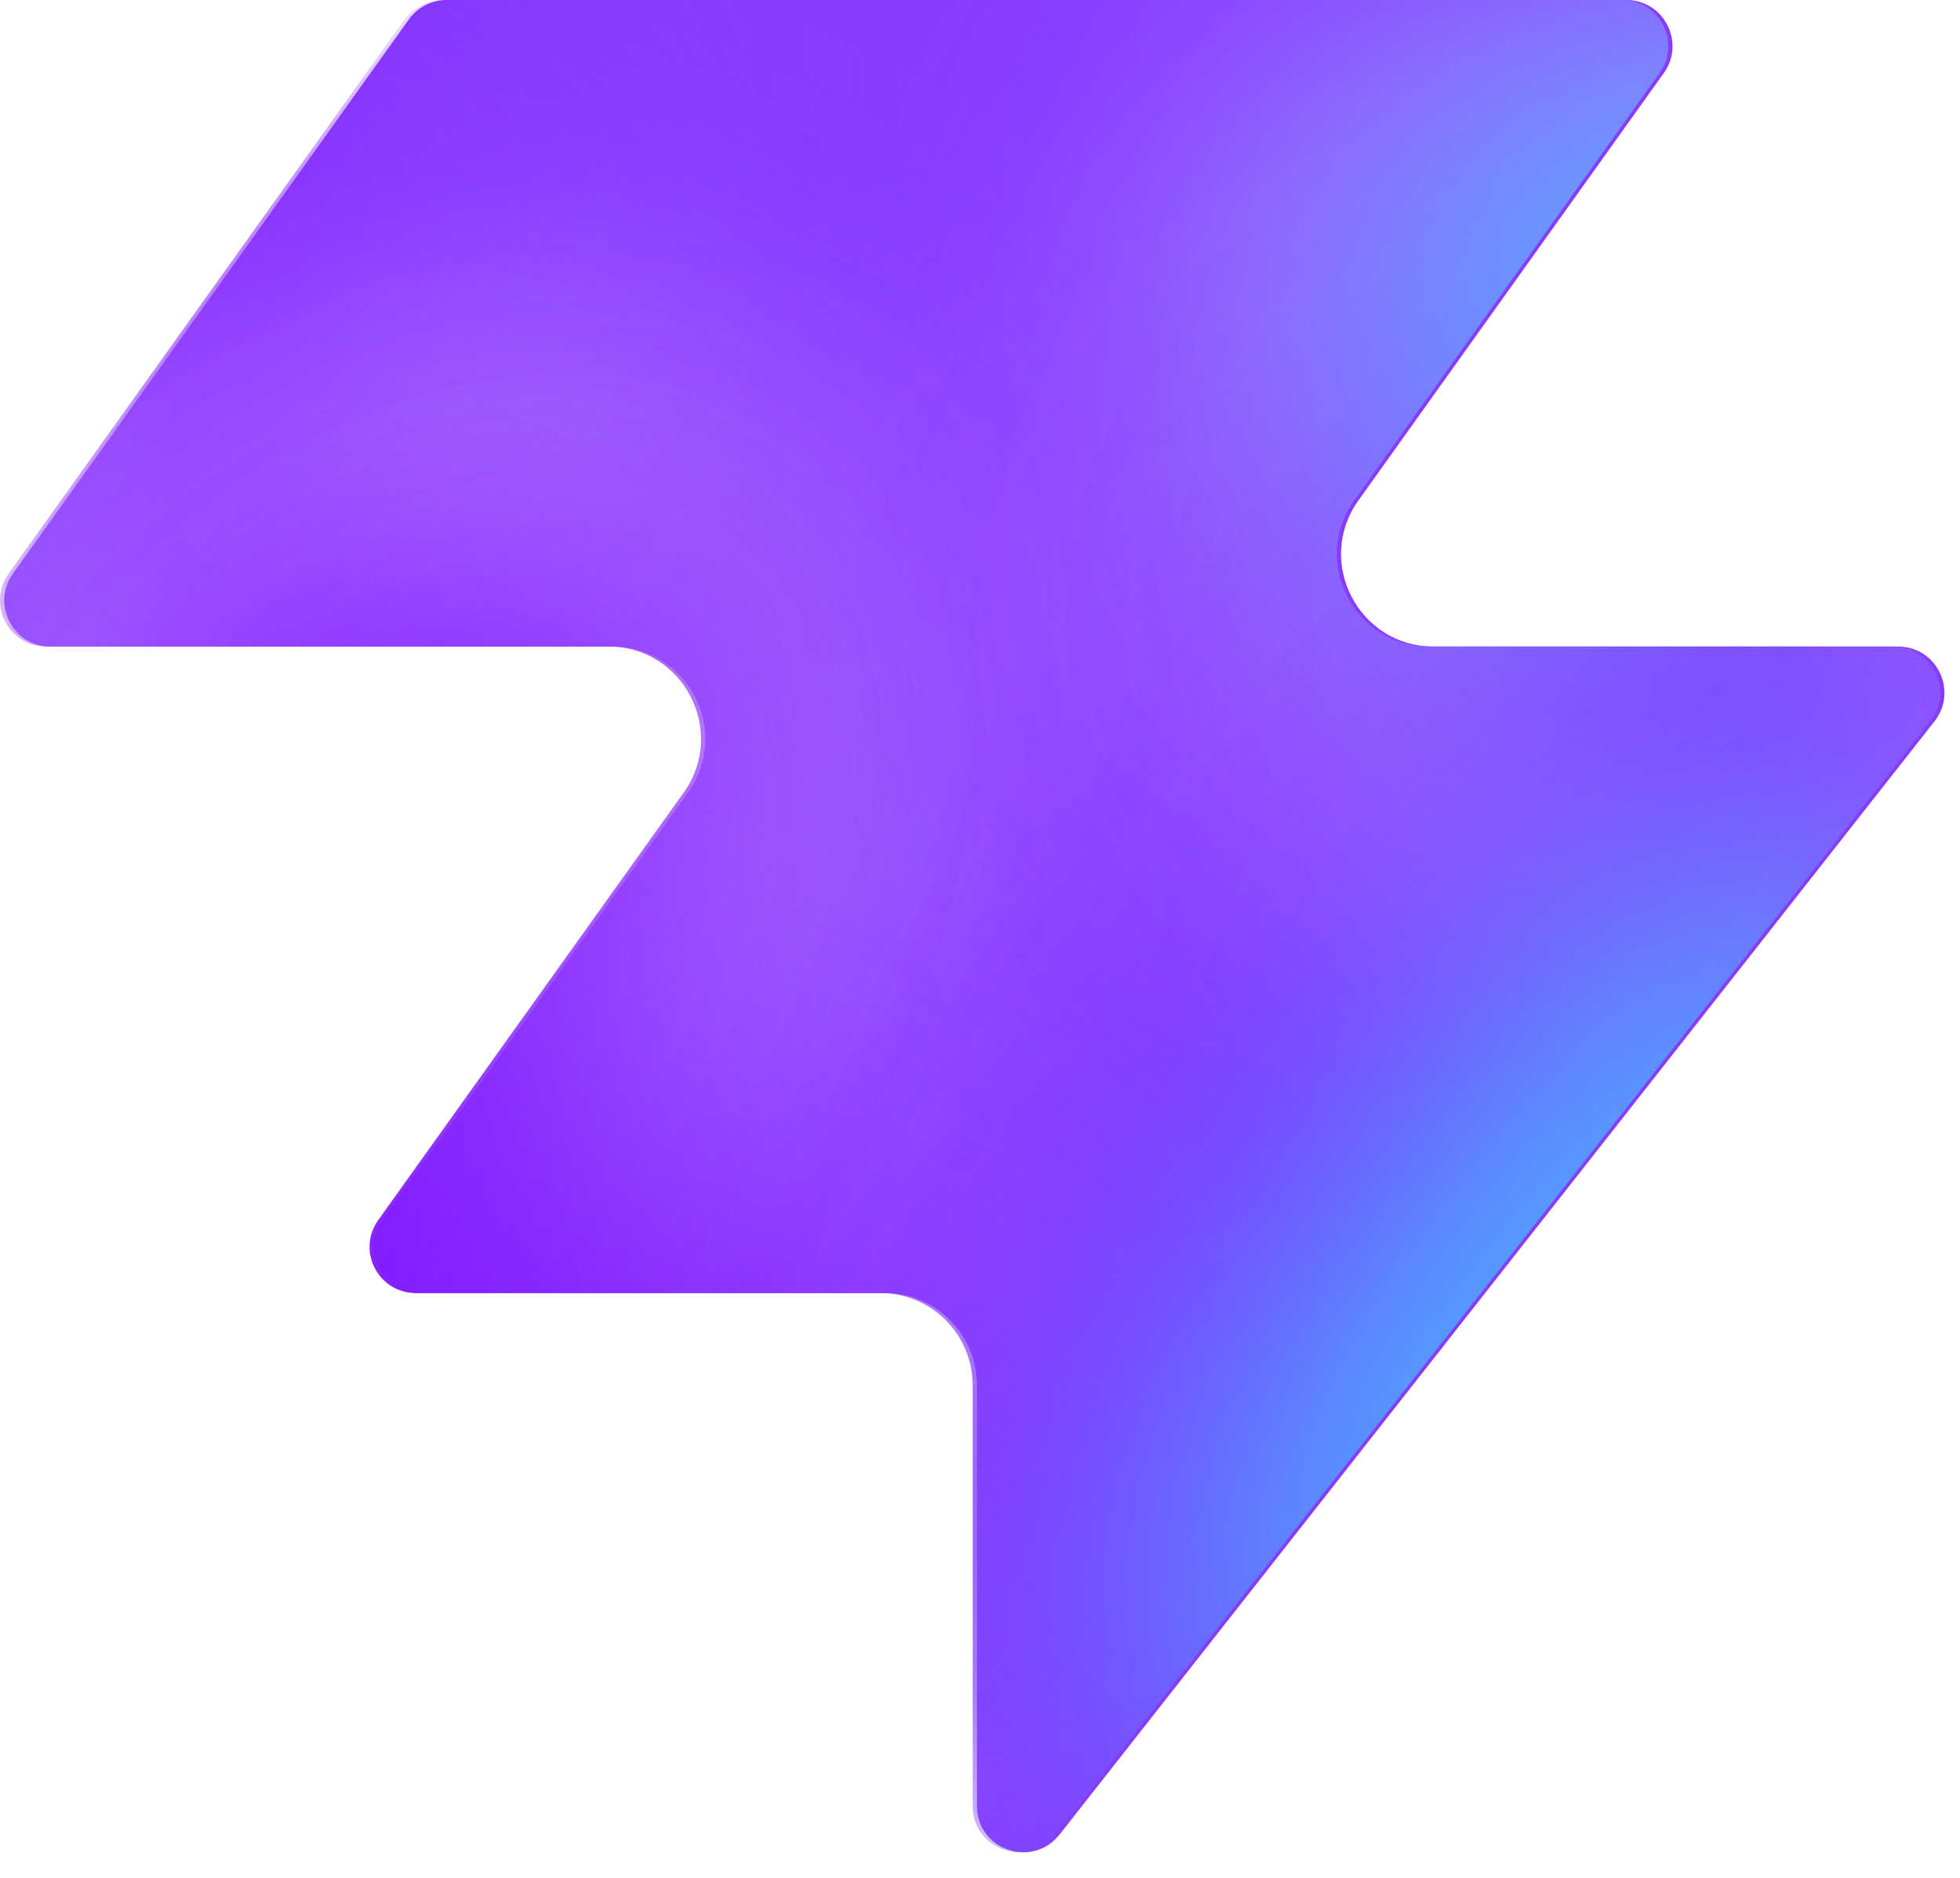
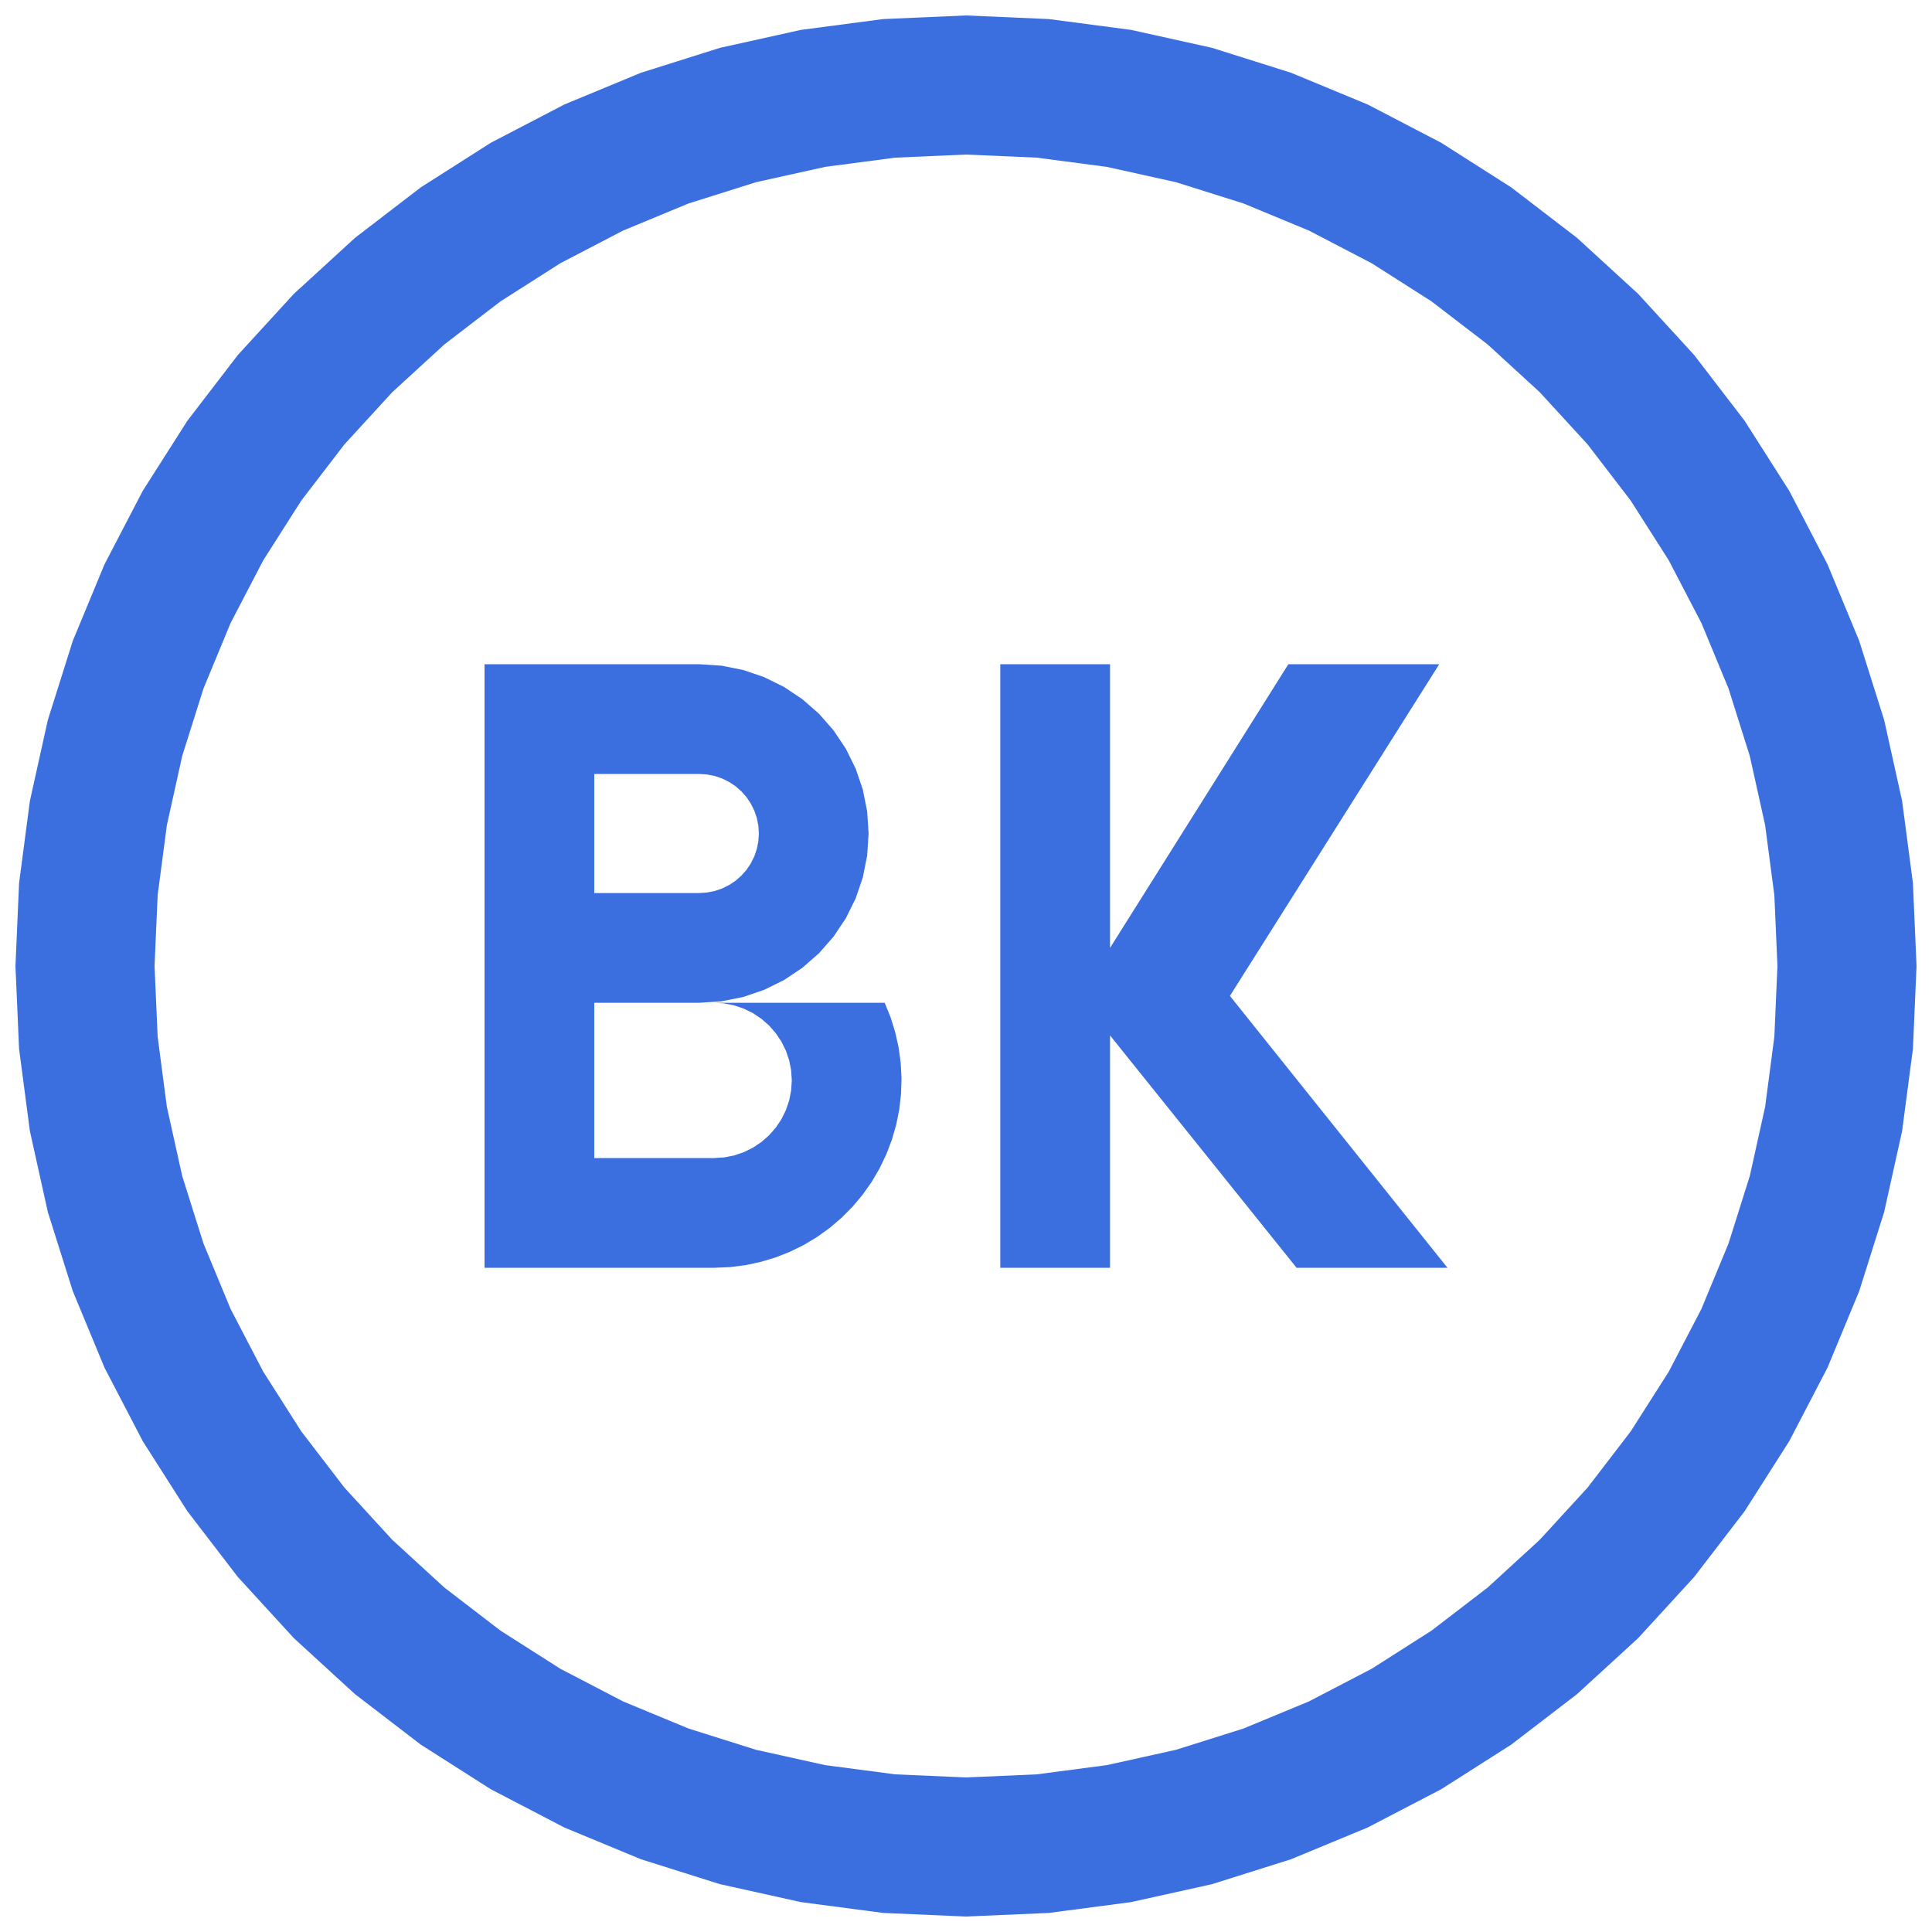
- <svg xmlns="http://www.w3.org/2000/svg" width="48" height="46" fill="none" viewBox="0 0 48 46">
-   <path fill="#863bff" d="M25.946 44.938c-.664.845-2.021.375-2.021-.698V33.937a2.26 2.26 0 0 0-2.262-2.262H10.287c-.92 0-1.456-1.04-.92-1.788l7.48-10.471c1.07-1.497 0-3.578-1.842-3.578H1.237c-.92 0-1.456-1.04-.92-1.788L10.013.474c.214-.297.556-.474.92-.474h28.894c.92 0 1.456 1.04.92 1.788l-7.48 10.471c-1.07 1.498 0 3.579 1.842 3.579h11.377c.943 0 1.473 1.088.89 1.83L25.947 44.94z" style="fill:#863bff;fill:color(display-p3 .525 .23 1);fill-opacity:1" />
-   <mask id="a" width="48" height="46" x="0" y="0" maskUnits="userSpaceOnUse" style="mask-type:alpha">
-     <path fill="#000" d="M25.842 44.938c-.664.844-2.021.375-2.021-.698V33.937a2.26 2.26 0 0 0-2.262-2.262H10.183c-.92 0-1.456-1.04-.92-1.788l7.48-10.471c1.07-1.498 0-3.579-1.842-3.579H1.133c-.92 0-1.456-1.04-.92-1.787L9.91.473c.214-.297.556-.474.92-.474h28.894c.92 0 1.456 1.04.92 1.788l-7.48 10.471c-1.07 1.498 0 3.578 1.842 3.578h11.377c.943 0 1.473 1.088.89 1.832L25.843 44.94z" style="fill:#000;fill-opacity:1" />
-   </mask>
-   <g mask="url(#a)">
-     <g filter="url(#b)">
-       <ellipse cx="5.508" cy="14.704" fill="#ede6ff" rx="5.508" ry="14.704" style="fill:#ede6ff;fill:color(display-p3 .927 .903 1);fill-opacity:1" transform="matrix(.00324 1 1 -.00324 -4.47 31.516)" />
-     </g>
-     <g filter="url(#c)">
-       <ellipse cx="10.399" cy="29.851" fill="#ede6ff" rx="10.399" ry="29.851" style="fill:#ede6ff;fill:color(display-p3 .927 .903 1);fill-opacity:1" transform="matrix(.00324 1 1 -.00324 -39.328 7.883)" />
-     </g>
-     <g filter="url(#d)">
-       <ellipse cx="5.508" cy="30.487" fill="#7e14ff" rx="5.508" ry="30.487" style="fill:#7e14ff;fill:color(display-p3 .492 .077 1);fill-opacity:1" transform="rotate(89.814 -25.913 -14.639)scale(1 -1)" />
-     </g>
-     <g filter="url(#e)">
-       <ellipse cx="5.508" cy="30.599" fill="#7e14ff" rx="5.508" ry="30.599" style="fill:#7e14ff;fill:color(display-p3 .492 .077 1);fill-opacity:1" transform="rotate(89.814 -32.644 -3.334)scale(1 -1)" />
-     </g>
-     <g filter="url(#f)">
-       <ellipse cx="5.508" cy="30.599" fill="#7e14ff" rx="5.508" ry="30.599" style="fill:#7e14ff;fill:color(display-p3 .492 .077 1);fill-opacity:1" transform="matrix(.00324 1 1 -.00324 -34.34 30.47)" />
-     </g>
-     <g filter="url(#g)">
-       <ellipse cx="14.072" cy="22.078" fill="#ede6ff" rx="14.072" ry="22.078" style="fill:#ede6ff;fill:color(display-p3 .927 .903 1);fill-opacity:1" transform="rotate(93.35 24.506 48.493)scale(-1 1)" />
-     </g>
-     <g filter="url(#h)">
-       <ellipse cx="3.47" cy="21.501" fill="#7e14ff" rx="3.47" ry="21.501" style="fill:#7e14ff;fill:color(display-p3 .492 .077 1);fill-opacity:1" transform="rotate(89.009 28.708 47.59)scale(-1 1)" />
-     </g>
-     <g filter="url(#i)">
-       <ellipse cx="3.47" cy="21.501" fill="#7e14ff" rx="3.47" ry="21.501" style="fill:#7e14ff;fill:color(display-p3 .492 .077 1);fill-opacity:1" transform="rotate(89.009 28.708 47.59)scale(-1 1)" />
-     </g>
-     <g filter="url(#j)">
-       <ellipse cx=".387" cy="8.972" fill="#7e14ff" rx="4.407" ry="29.108" style="fill:#7e14ff;fill:color(display-p3 .492 .077 1);fill-opacity:1" transform="rotate(39.51 .387 8.972)" />
-     </g>
-     <g filter="url(#k)">
-       <ellipse cx="47.523" cy="-6.092" fill="#7e14ff" rx="4.407" ry="29.108" style="fill:#7e14ff;fill:color(display-p3 .492 .077 1);fill-opacity:1" transform="rotate(37.892 47.523 -6.092)" />
-     </g>
-     <g filter="url(#l)">
-       <ellipse cx="41.412" cy="6.333" fill="#47bfff" rx="5.971" ry="9.665" style="fill:#47bfff;fill:color(display-p3 .28 .748 1);fill-opacity:1" transform="rotate(37.892 41.412 6.333)" />
-     </g>
-     <g filter="url(#m)">
-       <ellipse cx="-1.879" cy="38.332" fill="#7e14ff" rx="4.407" ry="29.108" style="fill:#7e14ff;fill:color(display-p3 .492 .077 1);fill-opacity:1" transform="rotate(37.892 -1.88 38.332)" />
-     </g>
-     <g filter="url(#n)">
-       <ellipse cx="-1.879" cy="38.332" fill="#7e14ff" rx="4.407" ry="29.108" style="fill:#7e14ff;fill:color(display-p3 .492 .077 1);fill-opacity:1" transform="rotate(37.892 -1.88 38.332)" />
-     </g>
-     <g filter="url(#o)">
-       <ellipse cx="35.651" cy="29.907" fill="#7e14ff" rx="4.407" ry="29.108" style="fill:#7e14ff;fill:color(display-p3 .492 .077 1);fill-opacity:1" transform="rotate(37.892 35.651 29.907)" />
-     </g>
-     <g filter="url(#p)">
-       <ellipse cx="38.418" cy="32.4" fill="#47bfff" rx="5.971" ry="15.297" style="fill:#47bfff;fill:color(display-p3 .28 .748 1);fill-opacity:1" transform="rotate(37.892 38.418 32.4)" />
-     </g>
-   </g>
-   <defs>
-     <filter id="b" width="60.045" height="41.654" x="-19.77" y="16.149" color-interpolation-filters="sRGB" filterUnits="userSpaceOnUse">
-       <feFlood flood-opacity="0" result="BackgroundImageFix" />
-       <feBlend in="SourceGraphic" in2="BackgroundImageFix" result="shape" />
-       <feGaussianBlur result="effect1_foregroundBlur_2002_17158" stdDeviation="7.659" />
-     </filter>
-     <filter id="c" width="90.34" height="51.437" x="-54.613" y="-7.533" color-interpolation-filters="sRGB" filterUnits="userSpaceOnUse">
-       <feFlood flood-opacity="0" result="BackgroundImageFix" />
-       <feBlend in="SourceGraphic" in2="BackgroundImageFix" result="shape" />
-       <feGaussianBlur result="effect1_foregroundBlur_2002_17158" stdDeviation="7.659" />
-     </filter>
-     <filter id="d" width="79.355" height="29.4" x="-49.64" y="2.03" color-interpolation-filters="sRGB" filterUnits="userSpaceOnUse">
-       <feFlood flood-opacity="0" result="BackgroundImageFix" />
-       <feBlend in="SourceGraphic" in2="BackgroundImageFix" result="shape" />
-       <feGaussianBlur result="effect1_foregroundBlur_2002_17158" stdDeviation="4.596" />
-     </filter>
-     <filter id="e" width="79.579" height="29.4" x="-45.045" y="20.029" color-interpolation-filters="sRGB" filterUnits="userSpaceOnUse">
-       <feFlood flood-opacity="0" result="BackgroundImageFix" />
-       <feBlend in="SourceGraphic" in2="BackgroundImageFix" result="shape" />
-       <feGaussianBlur result="effect1_foregroundBlur_2002_17158" stdDeviation="4.596" />
-     </filter>
-     <filter id="f" width="79.579" height="29.4" x="-43.513" y="21.178" color-interpolation-filters="sRGB" filterUnits="userSpaceOnUse">
-       <feFlood flood-opacity="0" result="BackgroundImageFix" />
-       <feBlend in="SourceGraphic" in2="BackgroundImageFix" result="shape" />
-       <feGaussianBlur result="effect1_foregroundBlur_2002_17158" stdDeviation="4.596" />
-     </filter>
-     <filter id="g" width="74.749" height="58.852" x="15.756" y="-17.901" color-interpolation-filters="sRGB" filterUnits="userSpaceOnUse">
-       <feFlood flood-opacity="0" result="BackgroundImageFix" />
-       <feBlend in="SourceGraphic" in2="BackgroundImageFix" result="shape" />
-       <feGaussianBlur result="effect1_foregroundBlur_2002_17158" stdDeviation="7.659" />
-     </filter>
-     <filter id="h" width="61.377" height="25.362" x="23.548" y="2.284" color-interpolation-filters="sRGB" filterUnits="userSpaceOnUse">
-       <feFlood flood-opacity="0" result="BackgroundImageFix" />
-       <feBlend in="SourceGraphic" in2="BackgroundImageFix" result="shape" />
-       <feGaussianBlur result="effect1_foregroundBlur_2002_17158" stdDeviation="4.596" />
-     </filter>
-     <filter id="i" width="61.377" height="25.362" x="23.548" y="2.284" color-interpolation-filters="sRGB" filterUnits="userSpaceOnUse">
-       <feFlood flood-opacity="0" result="BackgroundImageFix" />
-       <feBlend in="SourceGraphic" in2="BackgroundImageFix" result="shape" />
-       <feGaussianBlur result="effect1_foregroundBlur_2002_17158" stdDeviation="4.596" />
-     </filter>
-     <filter id="j" width="56.045" height="63.649" x="-27.636" y="-22.853" color-interpolation-filters="sRGB" filterUnits="userSpaceOnUse">
-       <feFlood flood-opacity="0" result="BackgroundImageFix" />
-       <feBlend in="SourceGraphic" in2="BackgroundImageFix" result="shape" />
-       <feGaussianBlur result="effect1_foregroundBlur_2002_17158" stdDeviation="4.596" />
-     </filter>
-     <filter id="k" width="54.814" height="64.646" x="20.116" y="-38.415" color-interpolation-filters="sRGB" filterUnits="userSpaceOnUse">
-       <feFlood flood-opacity="0" result="BackgroundImageFix" />
-       <feBlend in="SourceGraphic" in2="BackgroundImageFix" result="shape" />
-       <feGaussianBlur result="effect1_foregroundBlur_2002_17158" stdDeviation="4.596" />
-     </filter>
-     <filter id="l" width="33.541" height="35.313" x="24.641" y="-11.323" color-interpolation-filters="sRGB" filterUnits="userSpaceOnUse">
-       <feFlood flood-opacity="0" result="BackgroundImageFix" />
-       <feBlend in="SourceGraphic" in2="BackgroundImageFix" result="shape" />
-       <feGaussianBlur result="effect1_foregroundBlur_2002_17158" stdDeviation="4.596" />
-     </filter>
-     <filter id="m" width="54.814" height="64.646" x="-29.286" y="6.009" color-interpolation-filters="sRGB" filterUnits="userSpaceOnUse">
-       <feFlood flood-opacity="0" result="BackgroundImageFix" />
-       <feBlend in="SourceGraphic" in2="BackgroundImageFix" result="shape" />
-       <feGaussianBlur result="effect1_foregroundBlur_2002_17158" stdDeviation="4.596" />
-     </filter>
-     <filter id="n" width="54.814" height="64.646" x="-29.286" y="6.009" color-interpolation-filters="sRGB" filterUnits="userSpaceOnUse">
-       <feFlood flood-opacity="0" result="BackgroundImageFix" />
-       <feBlend in="SourceGraphic" in2="BackgroundImageFix" result="shape" />
-       <feGaussianBlur result="effect1_foregroundBlur_2002_17158" stdDeviation="4.596" />
-     </filter>
-     <filter id="o" width="54.814" height="64.646" x="8.244" y="-2.416" color-interpolation-filters="sRGB" filterUnits="userSpaceOnUse">
-       <feFlood flood-opacity="0" result="BackgroundImageFix" />
-       <feBlend in="SourceGraphic" in2="BackgroundImageFix" result="shape" />
-       <feGaussianBlur result="effect1_foregroundBlur_2002_17158" stdDeviation="4.596" />
-     </filter>
-     <filter id="p" width="39.409" height="43.623" x="18.713" y="10.588" color-interpolation-filters="sRGB" filterUnits="userSpaceOnUse">
-       <feFlood flood-opacity="0" result="BackgroundImageFix" />
-       <feBlend in="SourceGraphic" in2="BackgroundImageFix" result="shape" />
-       <feGaussianBlur result="effect1_foregroundBlur_2002_17158" stdDeviation="4.596" />
-     </filter>
-   </defs>
+ <svg xmlns="http://www.w3.org/2000/svg" viewBox="0 0 1000 1000">
+   <path fill="#3b6fe0" fill-rule="evenodd" d="M992.00 500.00 L990.13 542.88 L984.53 585.43 L975.24 627.34 L962.33 668.27 L945.90 707.93 L926.08 746.00 L903.02 782.20 L876.89 816.25 L847.90 847.90 L816.25 876.89 L782.20 903.02 L746.00 926.08 L707.93 945.90 L668.27 962.33 L627.34 975.24 L585.43 984.53 L542.88 990.13 L500.00 992.00 L457.12 990.13 L414.57 984.53 L372.66 975.24 L331.73 962.33 L292.07 945.90 L254.00 926.08 L217.80 903.02 L183.75 876.89 L152.10 847.90 L123.11 816.25 L96.98 782.20 L73.92 746.00 L54.10 707.93 L37.67 668.27 L24.76 627.34 L15.47 585.43 L9.87 542.88 L8.00 500.00 L9.87 457.12 L15.47 414.57 L24.76 372.66 L37.67 331.73 L54.10 292.07 L73.92 254.00 L96.98 217.80 L123.11 183.75 L152.10 152.10 L183.75 123.11 L217.80 96.98 L254.00 73.92 L292.07 54.10 L331.73 37.67 L372.66 24.76 L414.57 15.47 L457.12 9.87 L500.00 8.00 L542.88 9.87 L585.43 15.47 L627.34 24.76 L668.27 37.67 L707.93 54.10 L746.00 73.92 L782.20 96.98 L816.25 123.11 L847.90 152.10 L876.89 183.75 L903.02 217.80 L926.08 254.00 L945.90 292.07 L962.33 331.73 L975.24 372.66 L984.53 414.57 L990.13 457.12 Z M918.40 463.39 L913.62 427.07 L905.69 391.30 L894.67 356.35 L880.65 322.50 L863.73 290.00 L844.04 259.10 L821.74 230.03 L796.98 203.02 L769.97 178.26 L740.90 155.96 L710.00 136.27 L677.50 119.35 L643.65 105.33 L608.70 94.31 L572.93 86.38 L536.61 81.60 L500.00 80.00 L463.39 81.60 L427.07 86.38 L391.30 94.31 L356.35 105.33 L322.50 119.35 L290.00 136.27 L259.10 155.96 L230.03 178.26 L203.02 203.02 L178.26 230.03 L155.96 259.10 L136.27 290.00 L119.35 322.50 L105.33 356.35 L94.31 391.30 L86.38 427.07 L81.60 463.39 L80.00 500.00 L81.60 536.61 L86.38 572.93 L94.31 608.70 L105.33 643.65 L119.35 677.50 L136.27 710.00 L155.96 740.90 L178.26 769.97 L203.02 796.98 L230.03 821.74 L259.10 844.04 L290.00 863.73 L322.50 880.65 L356.35 894.67 L391.30 905.69 L427.07 913.62 L463.39 918.40 L500.00 920.00 L536.61 918.40 L572.93 913.62 L608.70 905.69 L643.65 894.67 L677.50 880.65 L710.00 863.73 L740.90 844.04 L769.97 821.74 L796.98 796.98 L821.74 769.97 L844.04 740.90 L863.73 710.00 L880.65 677.50 L894.67 643.65 L905.69 608.70 L913.62 572.93 L918.40 536.61 L920.00 500.00 Z M250.79 343.80 L361.98 343.80 L373.41 344.55 L384.65 346.78 L395.50 350.47 L405.78 355.54 L415.31 361.91 L423.93 369.46 L431.49 378.08 L437.85 387.61 L442.92 397.89 L446.61 408.74 L448.84 419.98 L449.59 431.41 L448.84 442.85 L446.61 454.09 L442.92 464.94 L437.85 475.22 L431.49 484.75 L423.93 493.37 L415.31 500.92 L405.78 507.28 L395.50 512.35 L384.65 516.05 L373.41 518.28 L361.98 519.03 L457.91 519.03 L460.95 526.51 L463.35 534.21 L465.11 542.09 L466.20 550.08 L466.63 558.15 L466.37 566.21 L465.47 574.24 L463.88 582.15 L461.65 589.91 L458.78 597.45 L455.28 604.74 L451.21 611.70 L446.55 618.30 L441.38 624.49 L435.70 630.23 L429.57 635.47 L423.02 640.20 L416.11 644.36 L408.86 647.92 L401.35 650.88 L393.61 653.19 L385.72 654.87 L377.71 655.86 L369.64 656.20 L250.79 656.20 Z M307.59 462.23 L361.98 462.23 L365.99 461.96 L369.96 461.18 L373.76 459.88 L377.38 458.10 L380.73 455.87 L383.76 453.20 L386.43 450.17 L388.66 446.82 L390.45 443.20 L391.74 439.39 L392.52 435.43 L392.79 431.41 L392.52 427.40 L391.74 423.43 L390.45 419.63 L388.66 416.01 L386.43 412.66 L383.76 409.63 L380.73 406.96 L377.38 404.73 L373.76 402.94 L369.96 401.65 L365.99 400.87 L361.98 400.60 L307.59 400.60 Z M307.59 599.40 L369.64 599.40 L374.88 599.06 L380.04 598.04 L385.02 596.35 L389.74 594.02 L394.11 591.09 L398.06 587.63 L401.52 583.68 L404.45 579.31 L406.78 574.59 L408.47 569.61 L409.49 564.45 L409.83 559.21 L409.49 553.97 L408.47 548.82 L406.78 543.84 L404.45 539.12 L401.52 534.75 L398.06 530.80 L394.11 527.34 L389.74 524.41 L385.02 522.08 L380.04 520.39 L374.88 519.37 L369.64 519.03 L307.59 519.03 Z M517.75 343.80 L574.55 343.80 L574.55 490.63 L666.85 343.80 L744.95 343.80 L636.60 515.48 L749.21 656.20 L671.11 656.20 L574.55 535.93 L574.55 656.20 L517.75 656.20 Z" />
</svg>
